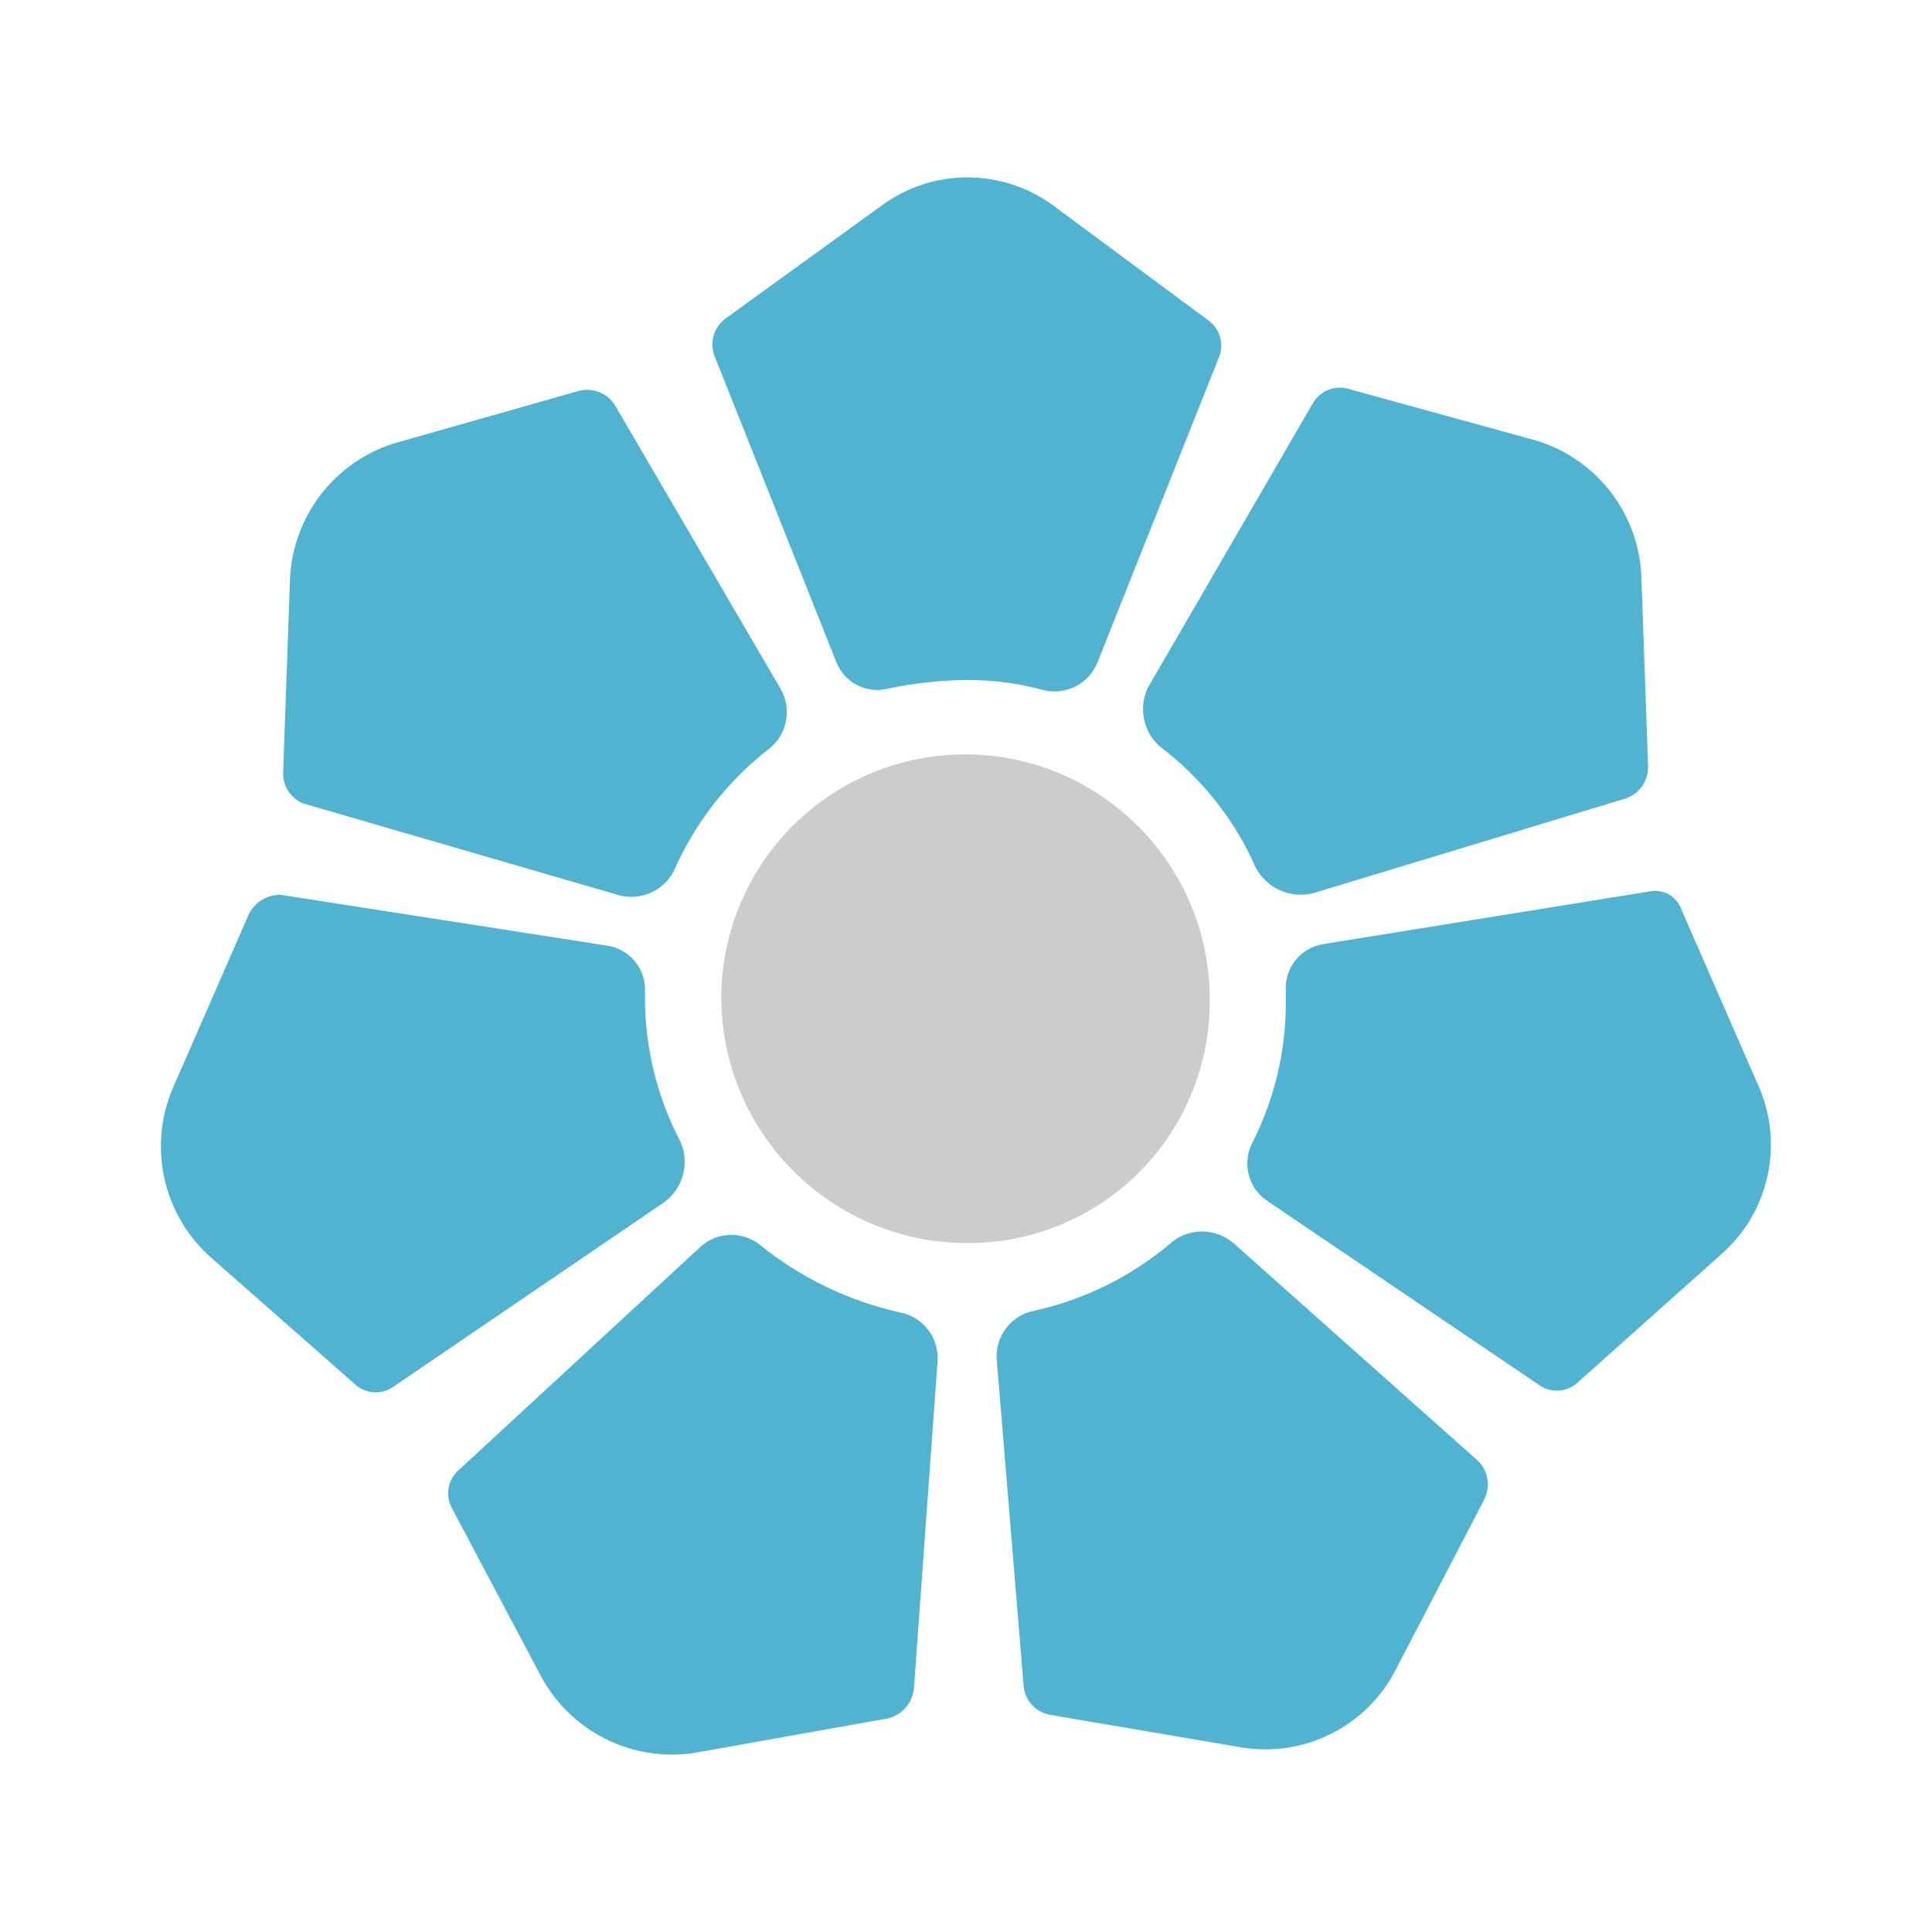
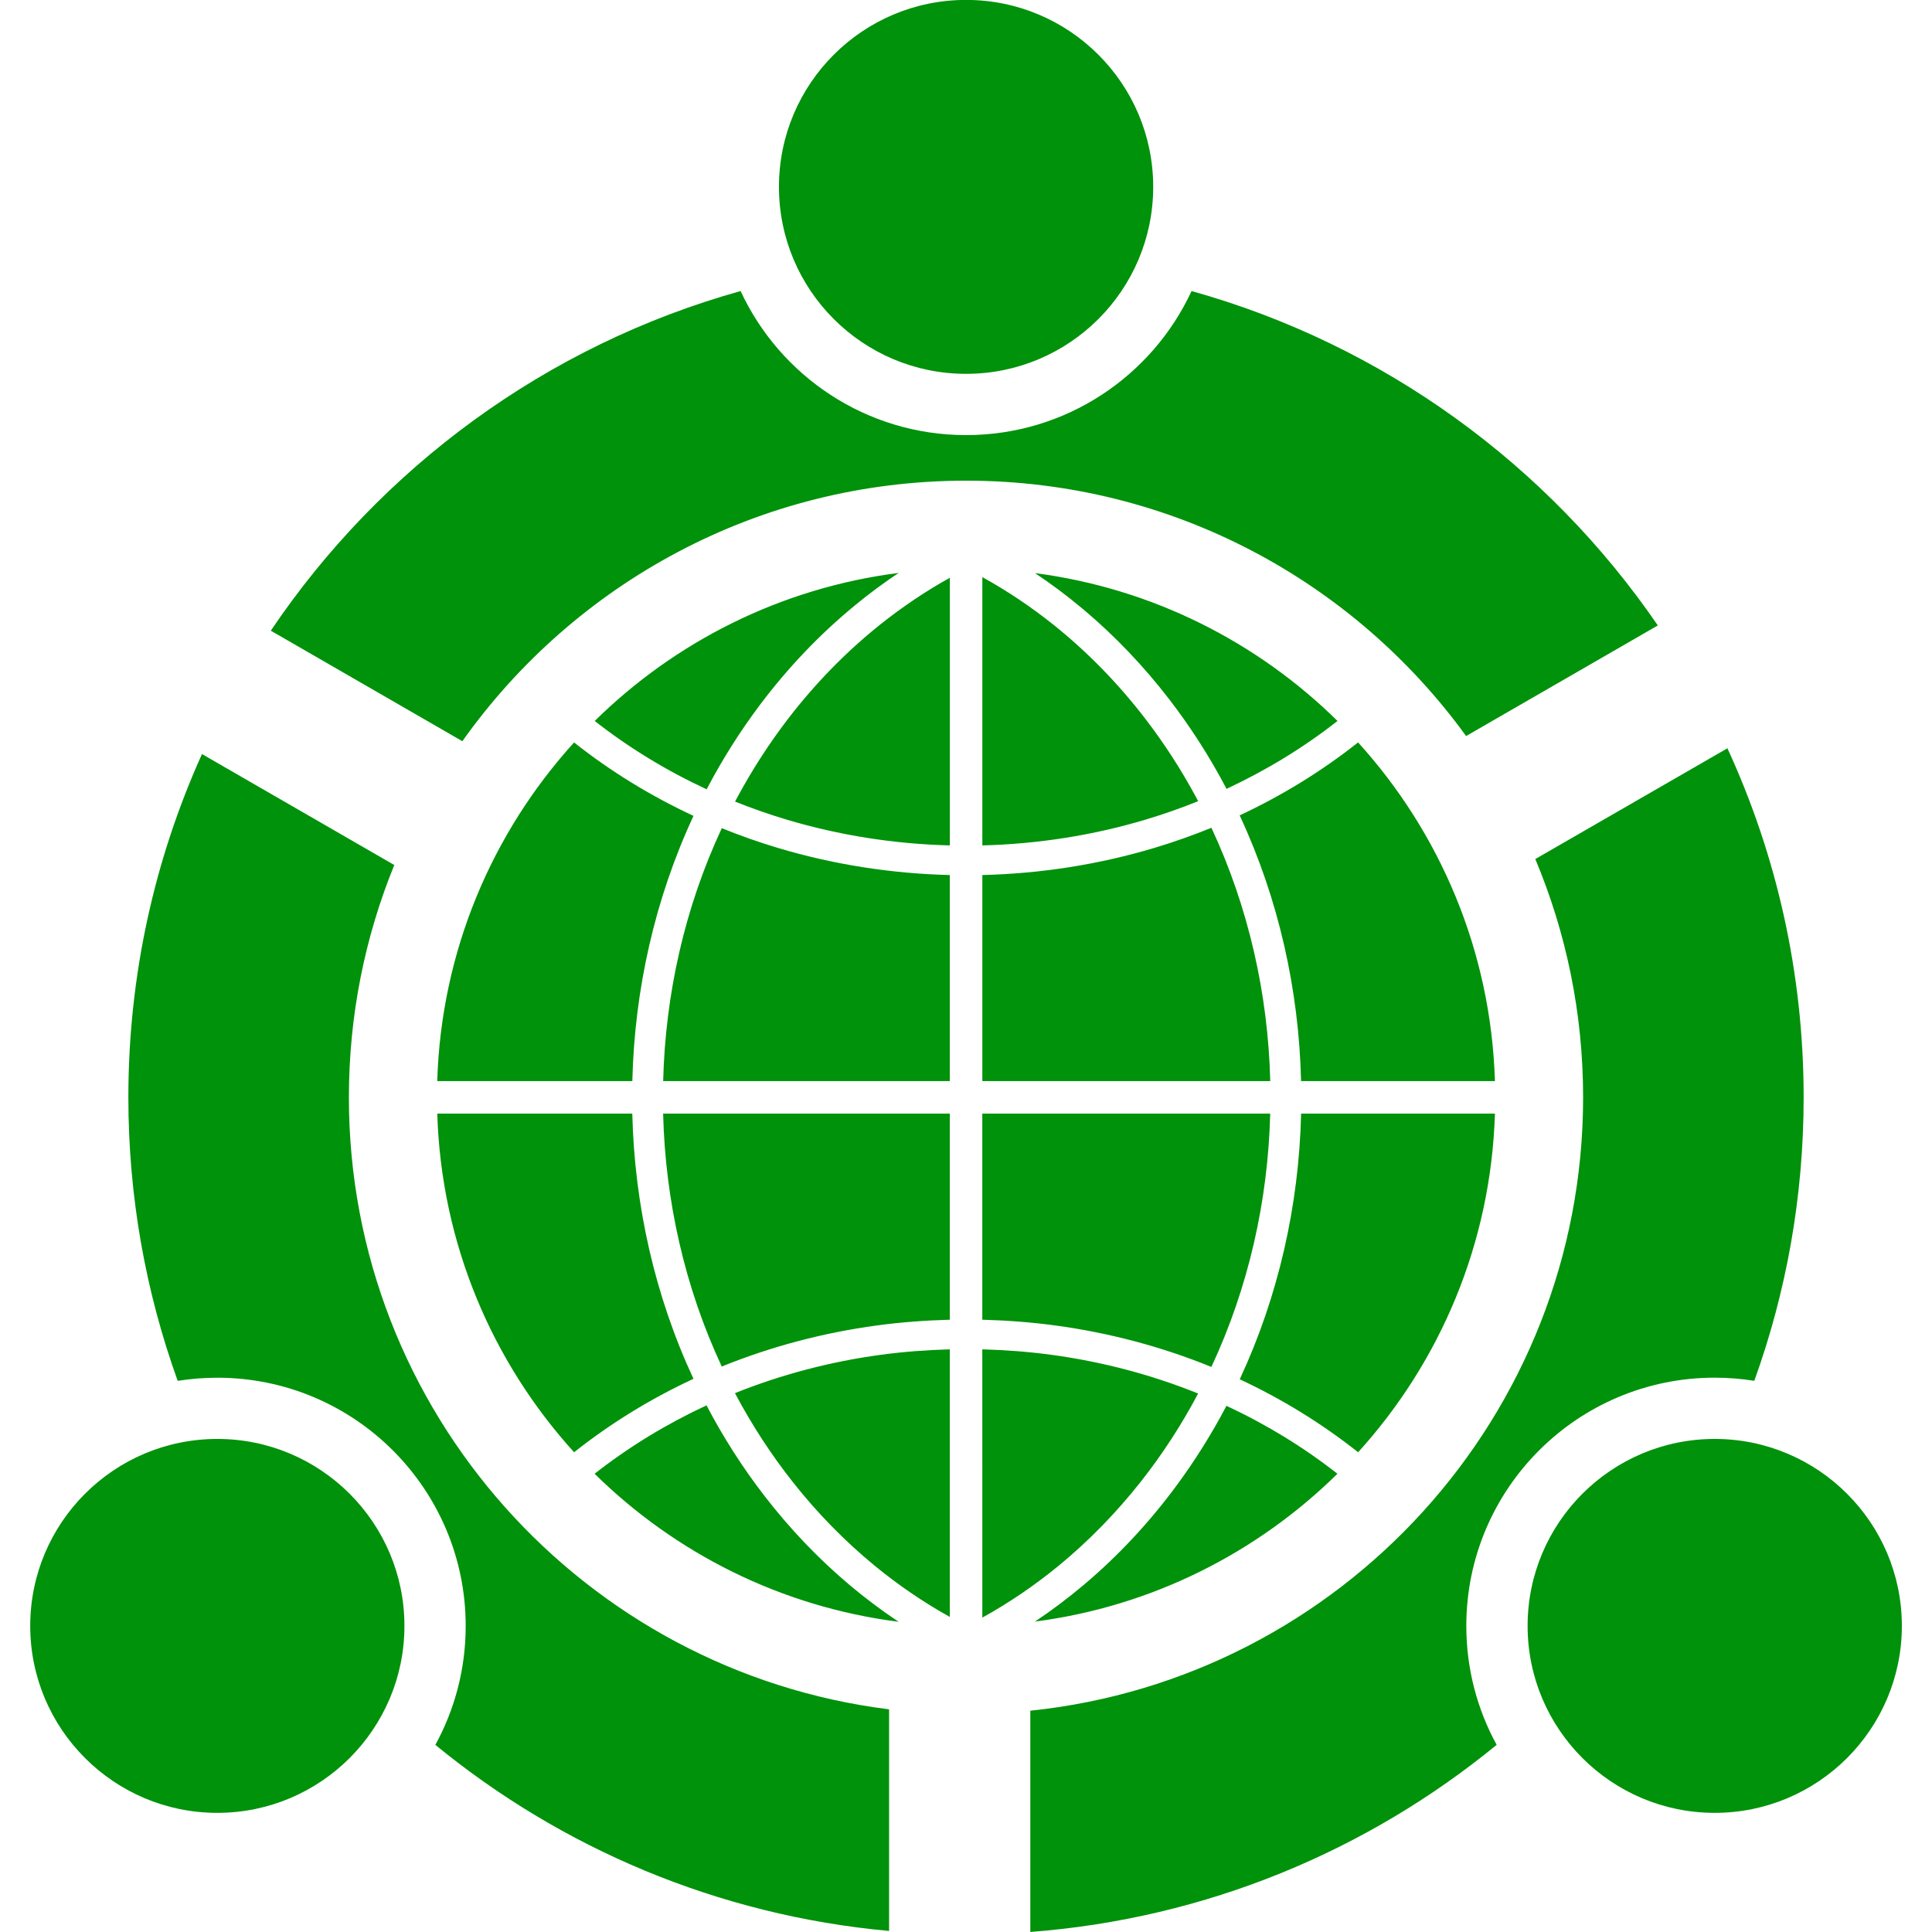
- <svg xmlns="http://www.w3.org/2000/svg" id="Component_155_1" width="24" height="24" viewBox="0 0 24 24">
-   <defs>
-     <clipPath id="clip-path">
-       <path d="M0 0H20V20H0z" class="cls-1" />
-     </clipPath>
-     <style>
-             .cls-1{fill:none}
-         </style>
-   </defs>
-   <path id="Rectangle_1289" d="M0 0H24V24H0z" class="cls-1" />
-   <g id="Bank_Tosee_Taavon_Color" clip-path="url(#clip-path)" transform="translate(2 2)">
-     <path id="Boundary" d="M0 0H20V20H0z" class="cls-1" />
-     <path id="Shape" fill="#ccc" d="M22.768-27.263a3.044 3.044 0 0 0-3.025-3.046 3.03 3.03 0 0 0-3.043 3.025 3.058 3.058 0 0 0 3.025 3.046 3 3 0 0 0 3.043-3.025z" transform="translate(-9.74 37.68)" />
-     <path id="Shape-2" fill="#50b4d0" fill-rule="evenodd" d="M9.184-33.413a4.218 4.218 0 0 1-1.744-.84.571.571 0 0 0-.735.021L3.68-31.438a.383.383 0 0 0-.063.462l1.113 2.1a1.848 1.848 0 0 0 1.954.924l2.353-.42a.427.427 0 0 0 .315-.357l.294-4.071a.576.576 0 0 0-.462-.613zm4.139-.861a.6.6 0 0 0-.756-.021 3.93 3.93 0 0 1-1.723.861.576.576 0 0 0-.462.609l.336 4.076a.4.4 0 0 0 .336.336l2.353.4a1.818 1.818 0 0 0 1.933-.966l1.092-2.1a.415.415 0 0 0-.063-.483zm-6.87-1.26a3.851 3.851 0 0 1-.441-1.766v-.084a.554.554 0 0 0-.483-.588L1.495-38.6a.428.428 0 0 0-.4.231L.15-36.207a1.843 1.843 0 0 0 .483 2.122L2.4-32.53a.381.381 0 0 0 .483.042l3.361-2.29a.622.622 0 0 0 .209-.757zm13.382-.714l-.945-2.164a.346.346 0 0 0-.4-.231l-4.034.651a.554.554 0 0 0-.483.588v.126a3.836 3.836 0 0 1-.42 1.765.559.559 0 0 0 .189.714l3.382 2.29a.381.381 0 0 0 .483-.042l1.765-1.576a1.811 1.811 0 0 0 .463-2.122zM1.768-39.736L5.676-38.6a.594.594 0 0 0 .693-.294 3.91 3.91 0 0 1 1.2-1.534.58.58 0 0 0 .126-.735l-2.062-3.531a.41.41 0 0 0-.441-.168l-2.29.651a1.849 1.849 0 0 0-1.3 1.7l-.084 2.374a.4.4 0 0 0 .25.401zM12.4-40.45a3.8 3.8 0 0 1 1.2 1.513.634.634 0 0 0 .714.315L18.2-39.8a.411.411 0 0 0 .273-.4l-.084-2.374a1.842 1.842 0 0 0-1.344-1.681l-2.29-.63a.387.387 0 0 0-.441.168l-2.059 3.55a.624.624 0 0 0 .145.717zM8.386-41.5a.547.547 0 0 0 .651.336A5.041 5.041 0 0 1 10-41.27a3.583 3.583 0 0 1 .966.126.573.573 0 0 0 .672-.357l1.513-3.8a.388.388 0 0 0-.147-.441l-1.904-1.41a1.8 1.8 0 0 0-2.164 0L7.02-45.765a.4.4 0 0 0-.147.462z" transform="translate(0 47.717)" />
-   </g>
+ <svg xmlns="http://www.w3.org/2000/svg" fill="none" height="48" viewBox="0 0 48 48" width="48">
+   <path clip-rule="evenodd" d="m42.917 18.591c1.216 2.64 1.894 5.578 1.894 8.673 0 2.471-.432 4.843-1.226 7.042-.32-.051-.649-.078-.984-.078-3.406 0-6.171 2.763-6.171 6.167 0 1.07.273 2.077.754 2.955-3.205 2.627-7.207 4.316-11.586 4.649v-5.497c7.712-.8 13.734-7.322 13.734-15.239 0-2.098-.423-4.098-1.188-5.92zm-37.899.143 4.778 2.757c-.727 1.782-1.128 3.732-1.128 5.774 0 7.809 5.86 14.261 13.421 15.203v5.506c-4.257-.388-8.145-2.059-11.273-4.623.481-.878.754-1.884.754-2.955 0-3.404-2.765-6.167-6.171-6.167-.335 0-.663.027-.984.078-.793-2.2-1.226-4.571-1.226-7.042 0-3.039.654-5.927 1.829-8.53zm.381 17.016c2.566 0 4.649 2.081 4.649 4.645 0 2.564-2.083 4.645-4.649 4.645-2.565 0-4.648-2.081-4.648-4.645 0-2.564 2.083-4.645 4.648-4.645zm37.203 0c2.566 0 4.649 2.081 4.649 4.645 0 2.564-2.083 4.645-4.649 4.645s-4.649-2.081-4.649-4.645c0-2.564 2.083-4.645 4.649-4.645zm-25.048-.833c.412.787.892 1.54 1.435 2.243.629.816 1.343 1.567 2.132 2.23.385.323.787.625 1.205.903-2.926-.373-5.553-1.708-7.553-3.678.845-.663 1.768-1.226 2.741-1.68zm12.918.011.015.007c.973.454 1.896 1.017 2.741 1.68-1.991 1.962-4.604 3.294-7.515 3.673.415-.277.815-.578 1.197-.899.878-.738 1.663-1.584 2.341-2.508.455-.619.863-1.274 1.22-1.954zm-6.067-1.404c.575.016 1.147.059 1.717.136 1.248.169 2.477.49 3.645.962-.41.774-.889 1.513-1.432 2.2-.604.764-1.287 1.466-2.04 2.084-.59.483-1.222.914-1.889 1.283zm-.807 0v6.648c-.656-.365-1.278-.79-1.859-1.266-.753-.618-1.437-1.319-2.041-2.084-.546-.691-1.026-1.432-1.438-2.21 1.161-.466 2.38-.784 3.62-.952.57-.077 1.143-.12 1.717-.136zm13.543-5.857c-.098 3.234-1.368 6.175-3.399 8.414-.904-.717-1.896-1.325-2.941-1.813.963-2.065 1.471-4.328 1.525-6.601zm-26.278 0h4.846c.054 2.269.56 4.527 1.52 6.589l-.025.012c-1.046.488-2.037 1.096-2.941 1.813-2.031-2.239-3.301-5.18-3.399-8.414zm20.695 0c-.054 2.168-.541 4.326-1.462 6.294-1.241-.506-2.547-.85-3.875-1.03-.603-.082-1.208-.126-1.816-.143v-5.121zm-7.96 0v5.121c-.608.017-1.213.061-1.816.143-1.319.179-2.616.519-3.85 1.02-.918-1.965-1.403-4.119-1.457-6.284zm-12.735-.807c.098-3.234 1.368-6.175 3.4-8.414.912.723 1.911 1.333 2.967 1.824-.96 2.062-1.466 4.321-1.52 6.59zm5.613 0c.054-2.165.539-4.319 1.457-6.284.456.185.921.349 1.392.49 1.386.415 2.827.639 4.273.674v5.12zm15.849 0c-.054-2.274-.562-4.536-1.526-6.602 1.046-.489 2.037-1.096 2.942-1.813 2.032 2.239 3.302 5.181 3.4 8.414zm-7.919-5.12c1.446-.035 2.888-.259 4.273-.674.48-.144.954-.311 1.418-.5.92 1.968 1.408 4.125 1.462 6.294h-7.153zm-.807-7.385v6.649c-1.375-.035-2.744-.248-4.062-.643-.431-.129-.857-.278-1.275-.446.022-.042.044-.083.067-.125.37-.684.794-1.339 1.269-1.956.661-.857 1.421-1.638 2.266-2.314.545-.435 1.125-.827 1.734-1.165zm.807-.017c.621.343 1.211.74 1.765 1.182.846.676 1.605 1.457 2.266 2.314.475.616.899 1.271 1.27 1.956.021.038.041.076.061.115-.426.172-.86.324-1.3.456-1.317.395-2.687.608-4.062.643zm-2.079-.104c-.371.247-.729.512-1.073.795-.886.726-1.68 1.562-2.368 2.476-.493.655-.933 1.351-1.315 2.077l-.014.028c-.988-.458-1.925-1.026-2.781-1.698 1.999-1.97 4.626-3.305 7.552-3.678zm3.389.005c2.911.379 5.524 1.712 7.514 3.673-.849.666-1.778 1.23-2.757 1.687-.411-.783-.888-1.531-1.429-2.232-.629-.816-1.343-1.567-2.132-2.23-.382-.321-.781-.621-1.197-.898zm-18.988 1.43c2.73-4.051 6.849-7.092 11.672-8.438.98 2.112 3.121 3.579 5.602 3.579s4.623-1.467 5.602-3.579c4.772 1.332 8.854 4.322 11.584 8.308l-4.763 2.748c-2.787-3.843-7.315-6.345-12.423-6.345-5.165 0-9.736 2.557-12.515 6.473zm17.274-15.671c2.566 0 4.649 2.081 4.649 4.645 0 2.564-2.083 4.645-4.649 4.645s-4.649-2.081-4.649-4.645c0-2.564 2.083-4.645 4.649-4.645z" fill="#00920a" fill-rule="evenodd" />
</svg>
